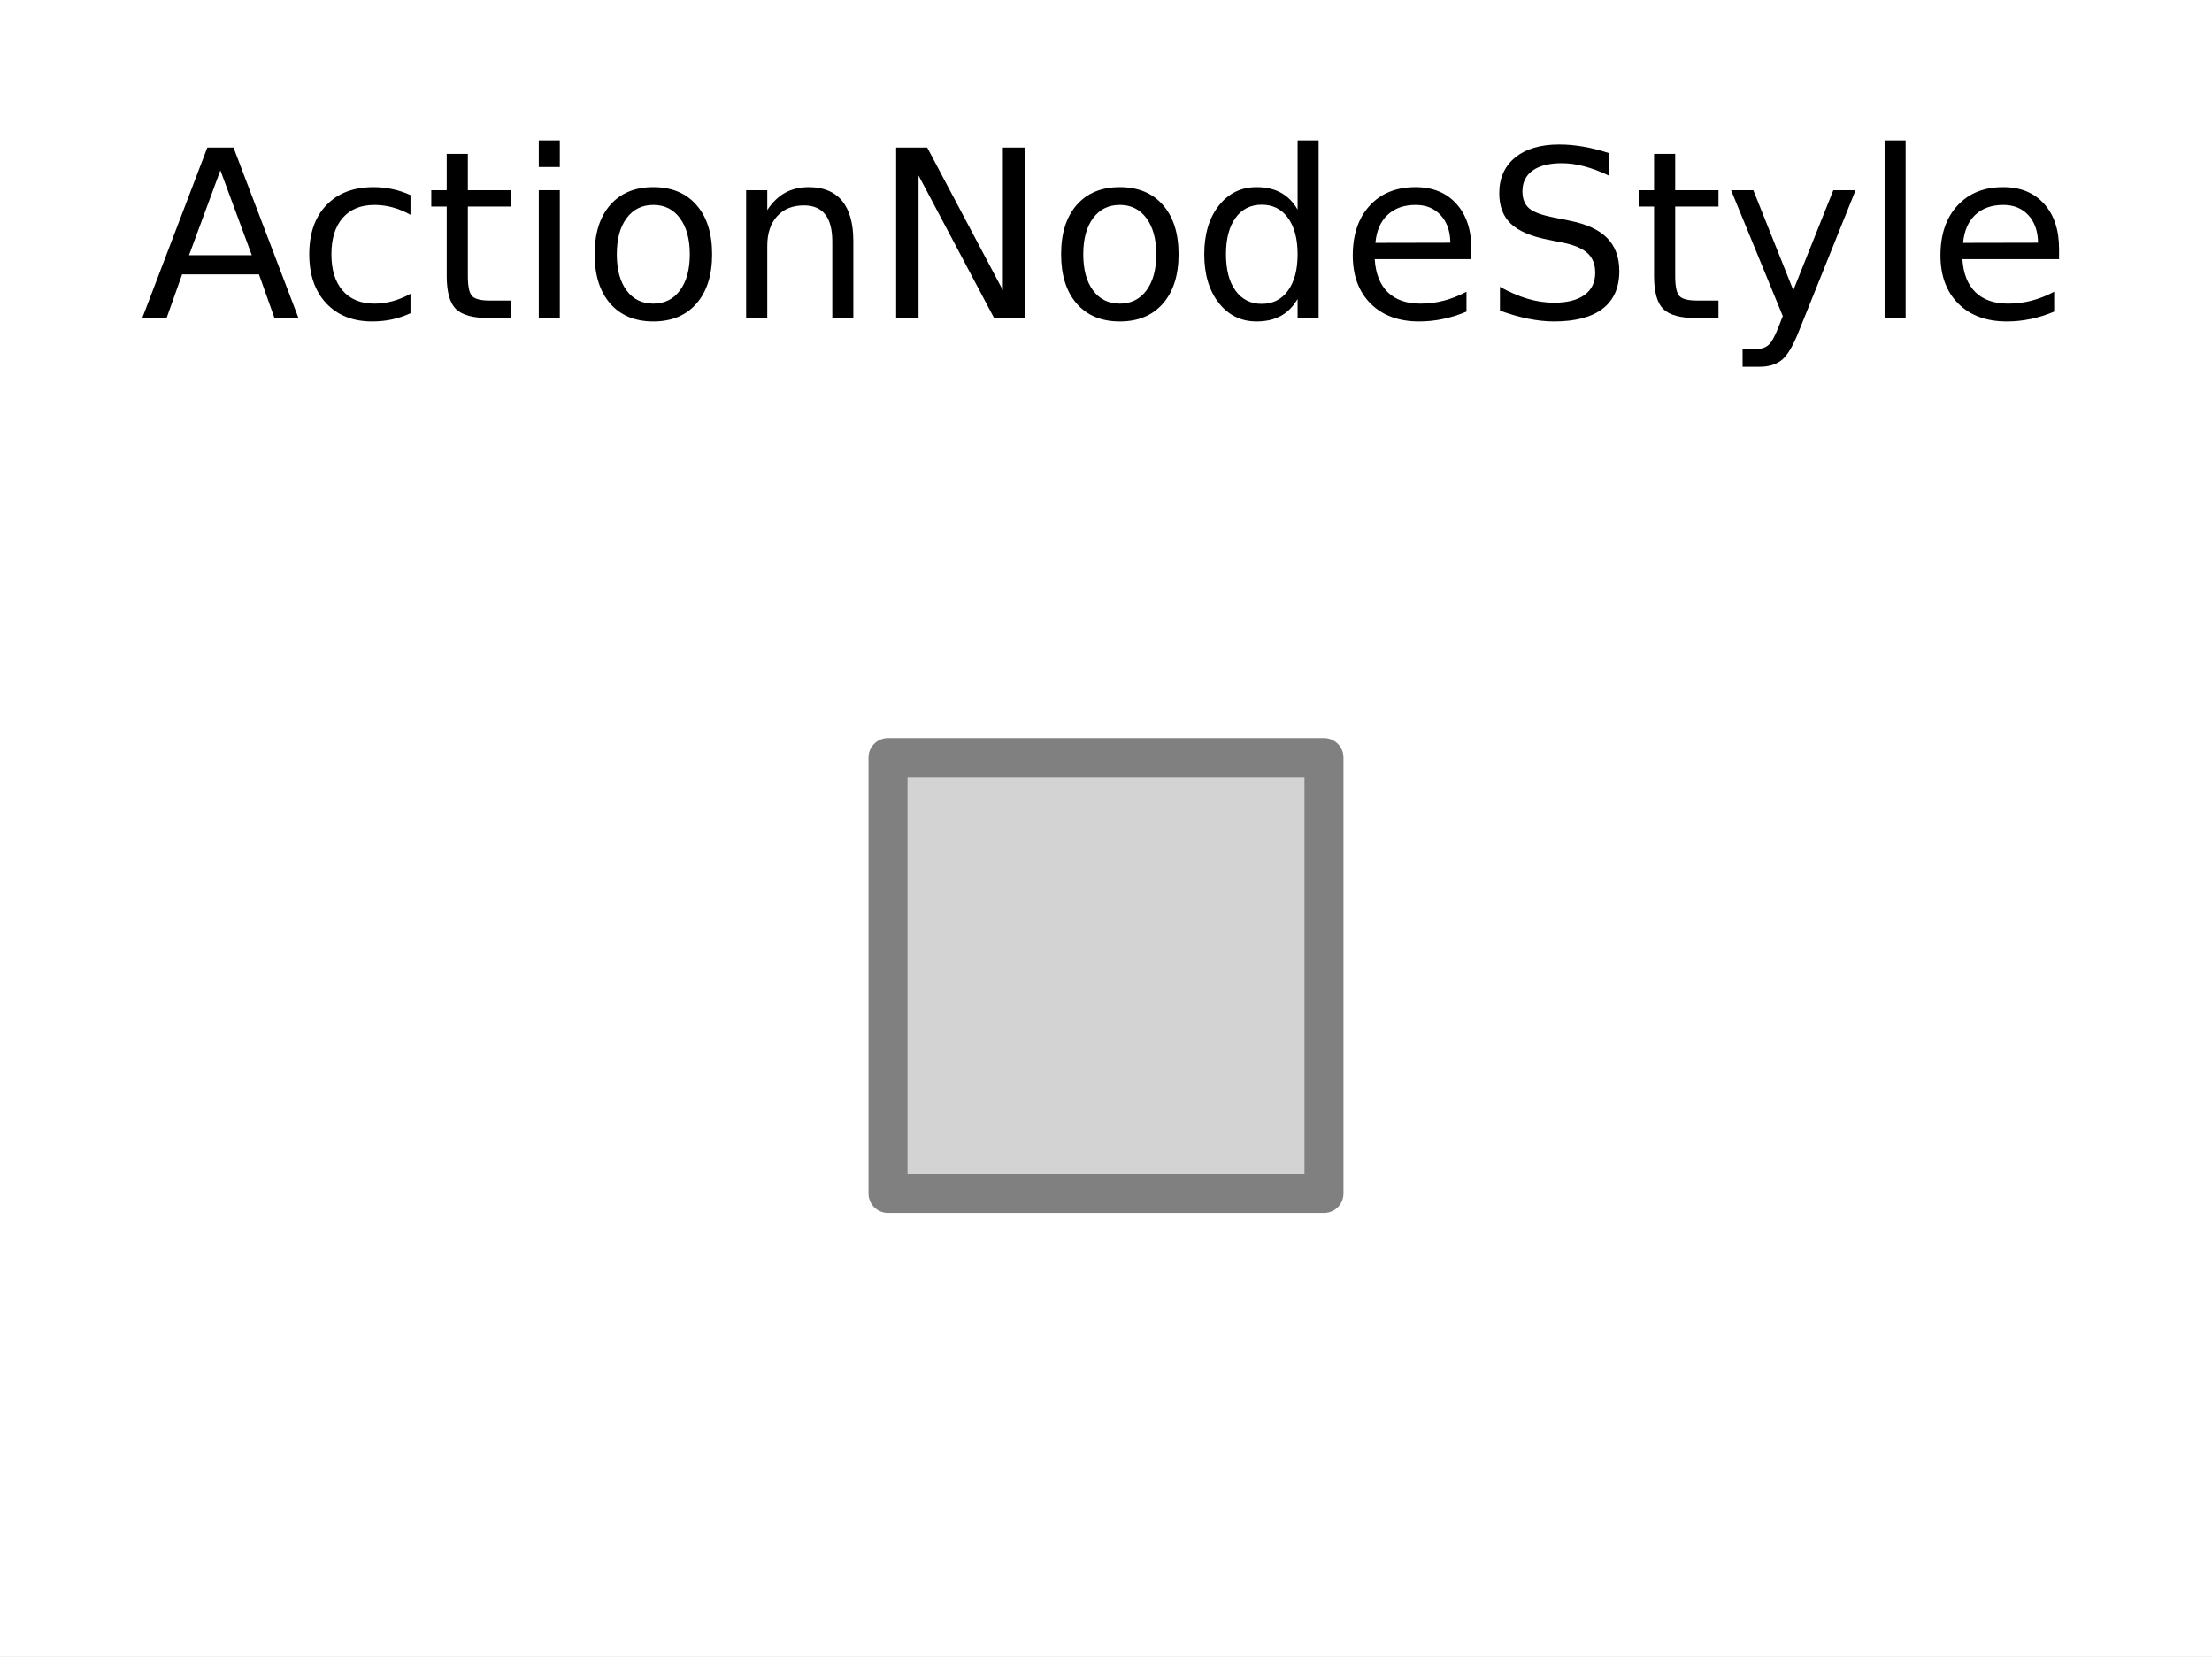
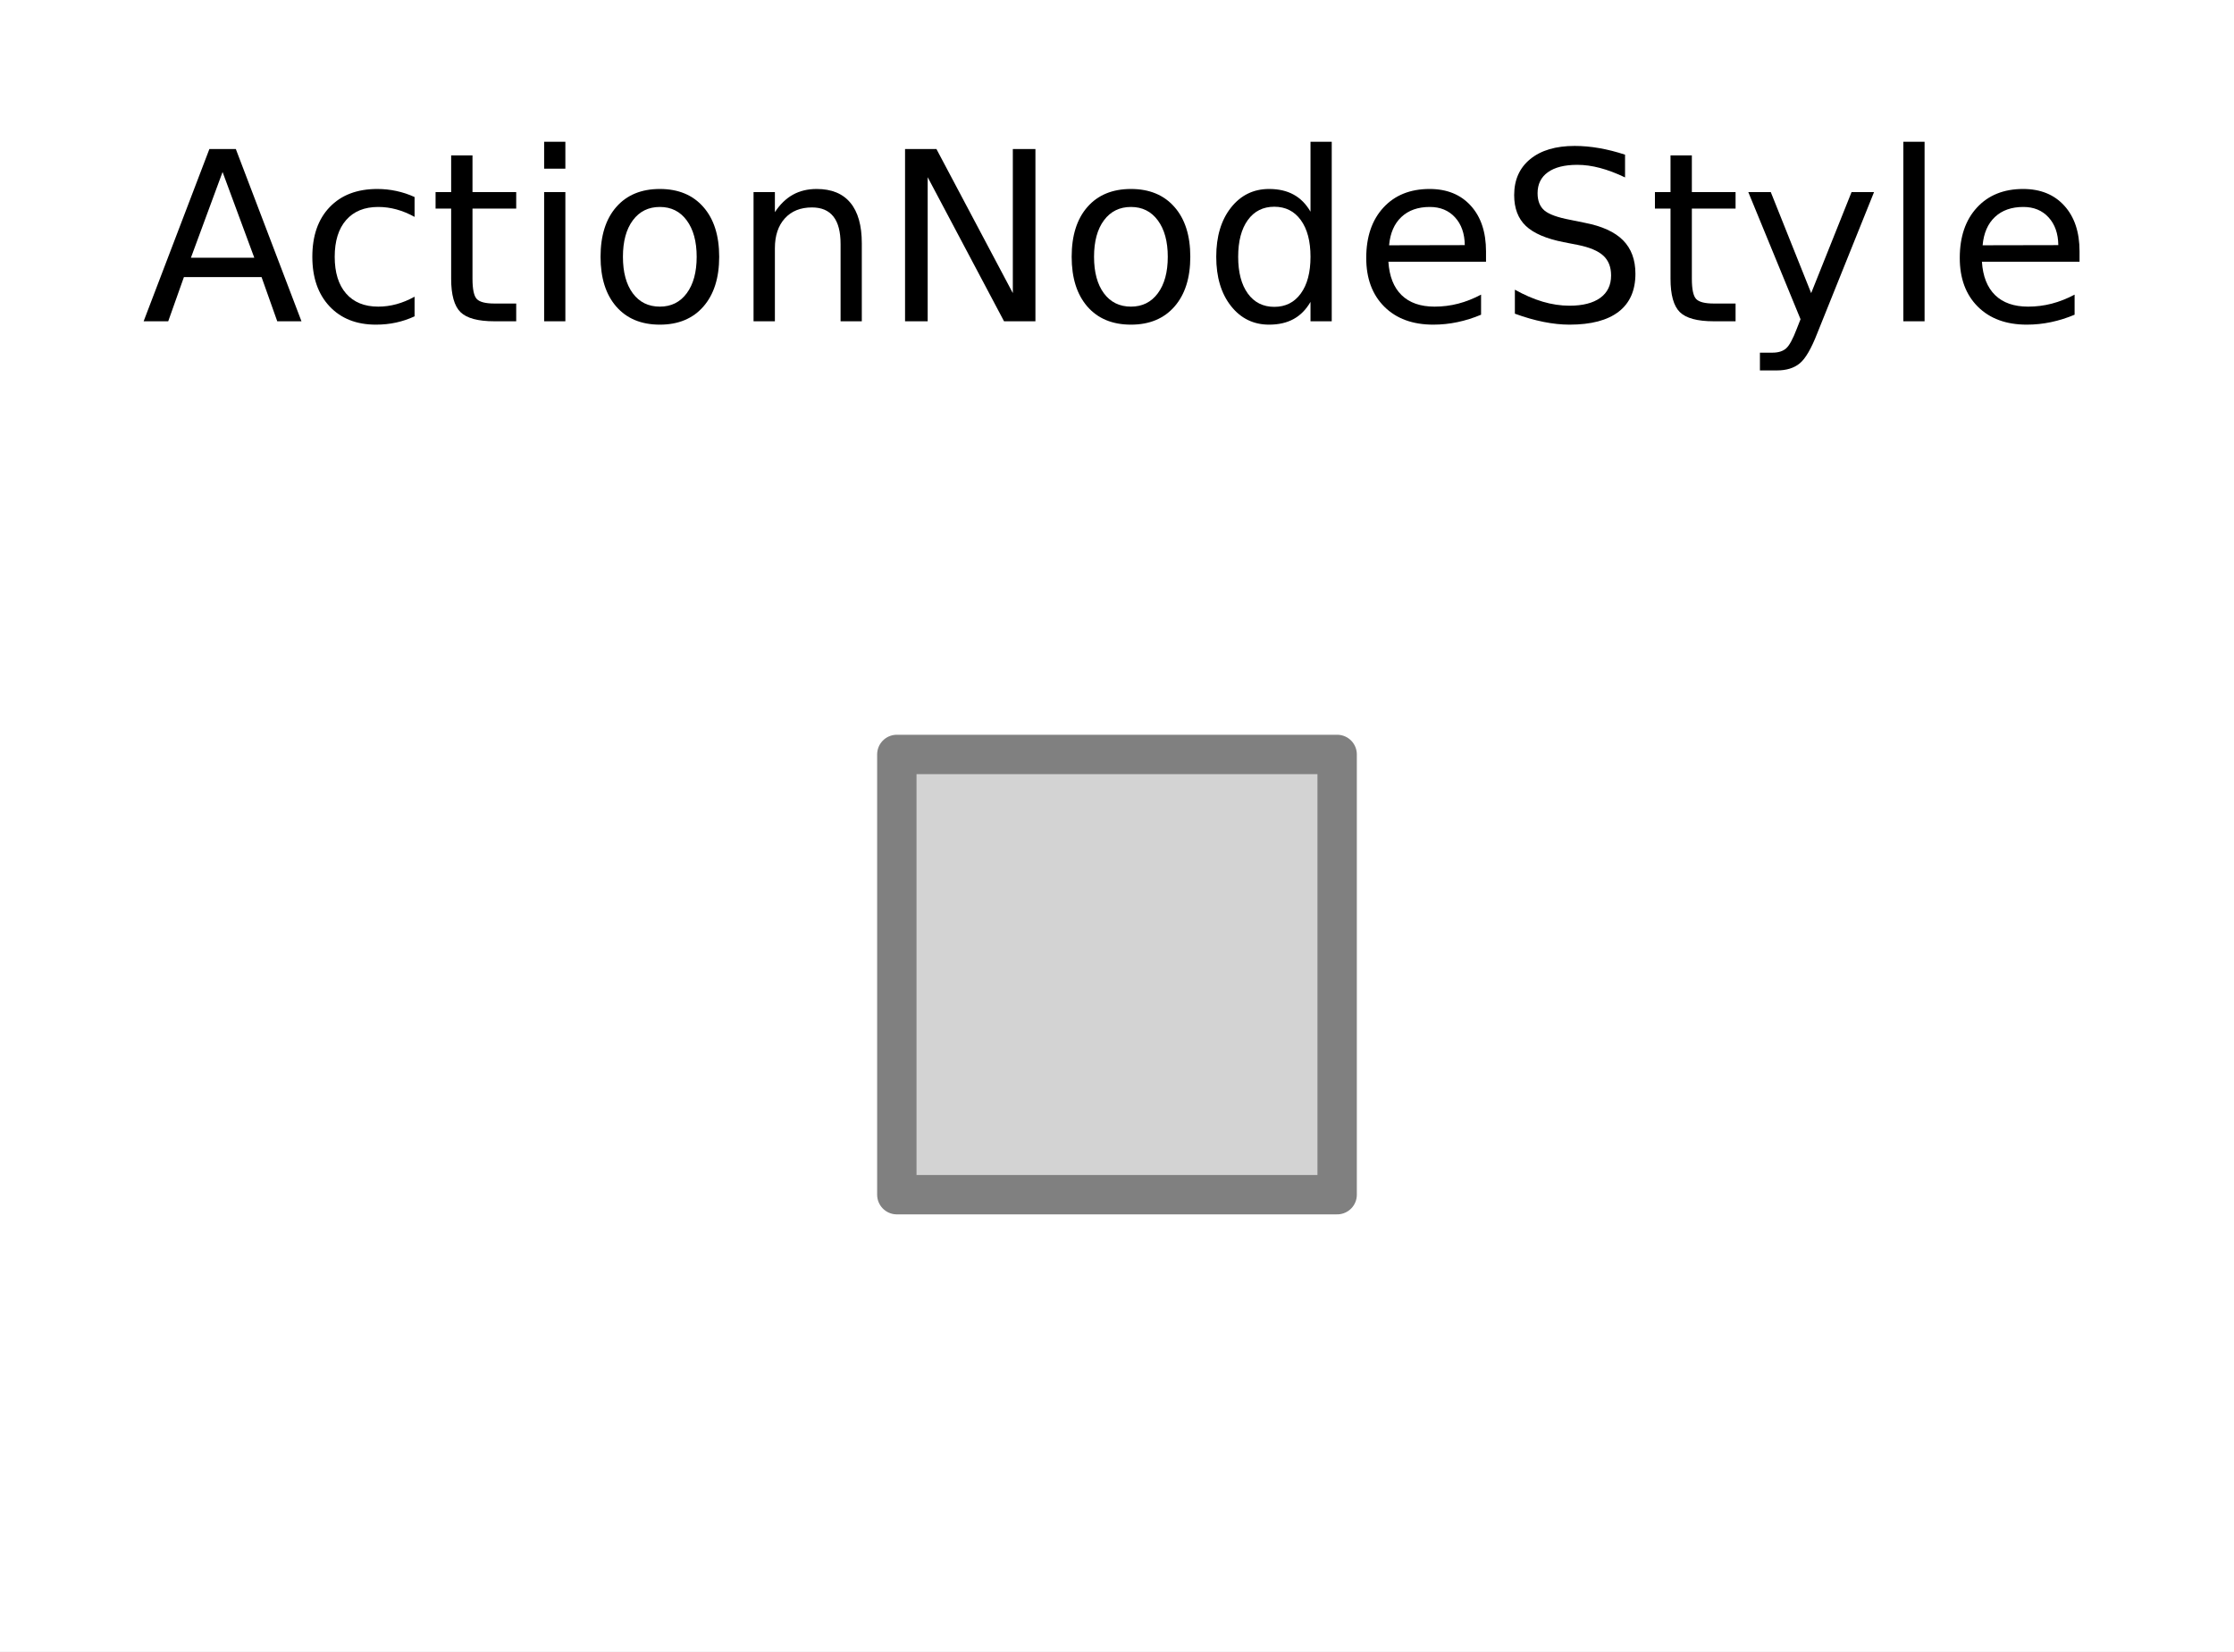
- <svg xmlns="http://www.w3.org/2000/svg" xmlns:xlink="http://www.w3.org/1999/xlink" width="113.447pt" height="84.958pt" viewBox="0 0 113.447 84.958" version="1.1">
+ <svg xmlns="http://www.w3.org/2000/svg" xmlns:xlink="http://www.w3.org/1999/xlink" width="113.447pt" height="83.878pt" viewBox="0 0 113.447 83.878" version="1.1">
  <defs>
    <style type="text/css">*{stroke-linejoin: round; stroke-linecap: butt}</style>
  </defs>
  <g id="figure_1">
    <g id="patch_1">
-       <path d="M 0 84.958  L 113.447 84.958  L 113.447 0  L 0 0  z " style="fill: #ffffff" />
+       <path d="M 0 83.878  L 113.447 83.878  L 113.447 0  L 0 0  z " style="fill: #ffffff" />
    </g>
    <g id="axes_1">
      <g id="PathCollection_1">
        <defs>
-           <path id="m8967504a7f" d="M -11.18 11.18  L 11.18 11.18  L 11.18 -11.18  L -11.18 -11.18  z " style="stroke: #808080; stroke-width: 2" />
+           <path id="m6e2f3a74fd" d="M -11.18 11.18  L 11.18 11.18  L 11.18 -11.18  L -11.18 -11.18  z " style="stroke: #808080; stroke-width: 2" />
        </defs>
-         <g clip-path="url(#p72bc84434e)">
-           <use xlink:href="#m8967504a7f" x="56.723" y="50.038" style="fill: #d3d3d3; stroke: #808080; stroke-width: 2" />
+         <g clip-path="url(#pc9e421378c)">
+           <use xlink:href="#m6e2f3a74fd" x="56.723" y="49.498" style="fill: #d3d3d3; stroke: #808080; stroke-width: 2" />
        </g>
      </g>
      <g id="text_1">
        <g transform="translate(7.2 16.31812) scale(0.12 -0.12)">
          <defs>
            <path id="DejaVuSans-41" d="M 2188 4044  L 1331 1722  L 3047 1722  L 2188 4044  z M 1831 4666  L 2547 4666  L 4325 0  L 3669 0  L 3244 1197  L 1141 1197  L 716 0  L 50 0  L 1831 4666  z " transform="scale(0.015625)" />
            <path id="DejaVuSans-63" d="M 3122 3366  L 3122 2828  Q 2878 2963 2633 3030  Q 2388 3097 2138 3097  Q 1578 3097 1268 2742  Q 959 2388 959 1747  Q 959 1106 1268 751  Q 1578 397 2138 397  Q 2388 397 2633 464  Q 2878 531 3122 666  L 3122 134  Q 2881 22 2623 -34  Q 2366 -91 2075 -91  Q 1284 -91 818 406  Q 353 903 353 1747  Q 353 2603 823 3093  Q 1294 3584 2113 3584  Q 2378 3584 2631 3529  Q 2884 3475 3122 3366  z " transform="scale(0.015625)" />
            <path id="DejaVuSans-74" d="M 1172 4494  L 1172 3500  L 2356 3500  L 2356 3053  L 1172 3053  L 1172 1153  Q 1172 725 1289 603  Q 1406 481 1766 481  L 2356 481  L 2356 0  L 1766 0  Q 1100 0 847 248  Q 594 497 594 1153  L 594 3053  L 172 3053  L 172 3500  L 594 3500  L 594 4494  L 1172 4494  z " transform="scale(0.015625)" />
            <path id="DejaVuSans-69" d="M 603 3500  L 1178 3500  L 1178 0  L 603 0  L 603 3500  z M 603 4863  L 1178 4863  L 1178 4134  L 603 4134  L 603 4863  z " transform="scale(0.015625)" />
            <path id="DejaVuSans-6f" d="M 1959 3097  Q 1497 3097 1228 2736  Q 959 2375 959 1747  Q 959 1119 1226 758  Q 1494 397 1959 397  Q 2419 397 2687 759  Q 2956 1122 2956 1747  Q 2956 2369 2687 2733  Q 2419 3097 1959 3097  z M 1959 3584  Q 2709 3584 3137 3096  Q 3566 2609 3566 1747  Q 3566 888 3137 398  Q 2709 -91 1959 -91  Q 1206 -91 779 398  Q 353 888 353 1747  Q 353 2609 779 3096  Q 1206 3584 1959 3584  z " transform="scale(0.015625)" />
            <path id="DejaVuSans-6e" d="M 3513 2113  L 3513 0  L 2938 0  L 2938 2094  Q 2938 2591 2744 2837  Q 2550 3084 2163 3084  Q 1697 3084 1428 2787  Q 1159 2491 1159 1978  L 1159 0  L 581 0  L 581 3500  L 1159 3500  L 1159 2956  Q 1366 3272 1645 3428  Q 1925 3584 2291 3584  Q 2894 3584 3203 3211  Q 3513 2838 3513 2113  z " transform="scale(0.015625)" />
            <path id="DejaVuSans-4e" d="M 628 4666  L 1478 4666  L 3547 763  L 3547 4666  L 4159 4666  L 4159 0  L 3309 0  L 1241 3903  L 1241 0  L 628 0  L 628 4666  z " transform="scale(0.015625)" />
            <path id="DejaVuSans-64" d="M 2906 2969  L 2906 4863  L 3481 4863  L 3481 0  L 2906 0  L 2906 525  Q 2725 213 2448 61  Q 2172 -91 1784 -91  Q 1150 -91 751 415  Q 353 922 353 1747  Q 353 2572 751 3078  Q 1150 3584 1784 3584  Q 2172 3584 2448 3432  Q 2725 3281 2906 2969  z M 947 1747  Q 947 1113 1208 752  Q 1469 391 1925 391  Q 2381 391 2643 752  Q 2906 1113 2906 1747  Q 2906 2381 2643 2742  Q 2381 3103 1925 3103  Q 1469 3103 1208 2742  Q 947 2381 947 1747  z " transform="scale(0.015625)" />
            <path id="DejaVuSans-65" d="M 3597 1894  L 3597 1613  L 953 1613  Q 991 1019 1311 708  Q 1631 397 2203 397  Q 2534 397 2845 478  Q 3156 559 3463 722  L 3463 178  Q 3153 47 2828 -22  Q 2503 -91 2169 -91  Q 1331 -91 842 396  Q 353 884 353 1716  Q 353 2575 817 3079  Q 1281 3584 2069 3584  Q 2775 3584 3186 3129  Q 3597 2675 3597 1894  z M 3022 2063  Q 3016 2534 2758 2815  Q 2500 3097 2075 3097  Q 1594 3097 1305 2825  Q 1016 2553 972 2059  L 3022 2063  z " transform="scale(0.015625)" />
            <path id="DejaVuSans-53" d="M 3425 4513  L 3425 3897  Q 3066 4069 2747 4153  Q 2428 4238 2131 4238  Q 1616 4238 1336 4038  Q 1056 3838 1056 3469  Q 1056 3159 1242 3001  Q 1428 2844 1947 2747  L 2328 2669  Q 3034 2534 3370 2195  Q 3706 1856 3706 1288  Q 3706 609 3251 259  Q 2797 -91 1919 -91  Q 1588 -91 1214 -16  Q 841 59 441 206  L 441 856  Q 825 641 1194 531  Q 1563 422 1919 422  Q 2459 422 2753 634  Q 3047 847 3047 1241  Q 3047 1584 2836 1778  Q 2625 1972 2144 2069  L 1759 2144  Q 1053 2284 737 2584  Q 422 2884 422 3419  Q 422 4038 858 4394  Q 1294 4750 2059 4750  Q 2388 4750 2728 4690  Q 3069 4631 3425 4513  z " transform="scale(0.015625)" />
            <path id="DejaVuSans-79" d="M 2059 -325  Q 1816 -950 1584 -1140  Q 1353 -1331 966 -1331  L 506 -1331  L 506 -850  L 844 -850  Q 1081 -850 1212 -737  Q 1344 -625 1503 -206  L 1606 56  L 191 3500  L 800 3500  L 1894 763  L 2988 3500  L 3597 3500  L 2059 -325  z " transform="scale(0.015625)" />
            <path id="DejaVuSans-6c" d="M 603 4863  L 1178 4863  L 1178 0  L 603 0  L 603 4863  z " transform="scale(0.015625)" />
          </defs>
          <use xlink:href="#DejaVuSans-41" />
          <use xlink:href="#DejaVuSans-63" x="66.658" />
          <use xlink:href="#DejaVuSans-74" x="121.639" />
          <use xlink:href="#DejaVuSans-69" x="160.848" />
          <use xlink:href="#DejaVuSans-6f" x="188.631" />
          <use xlink:href="#DejaVuSans-6e" x="249.812" />
          <use xlink:href="#DejaVuSans-4e" x="313.191" />
          <use xlink:href="#DejaVuSans-6f" x="387.996" />
          <use xlink:href="#DejaVuSans-64" x="449.178" />
          <use xlink:href="#DejaVuSans-65" x="512.654" />
          <use xlink:href="#DejaVuSans-53" x="574.178" />
          <use xlink:href="#DejaVuSans-74" x="637.654" />
          <use xlink:href="#DejaVuSans-79" x="676.863" />
          <use xlink:href="#DejaVuSans-6c" x="736.043" />
          <use xlink:href="#DejaVuSans-65" x="763.826" />
        </g>
      </g>
    </g>
  </g>
  <defs>
-     <clipPath id="p72bc84434e">
-       <rect x="28.823" y="22.318" width="55.8" height="55.44" />
+     <clipPath id="pc9e421378c">
+       <rect x="28.823" y="22.318" width="55.8" height="54.36" />
    </clipPath>
  </defs>
</svg>
